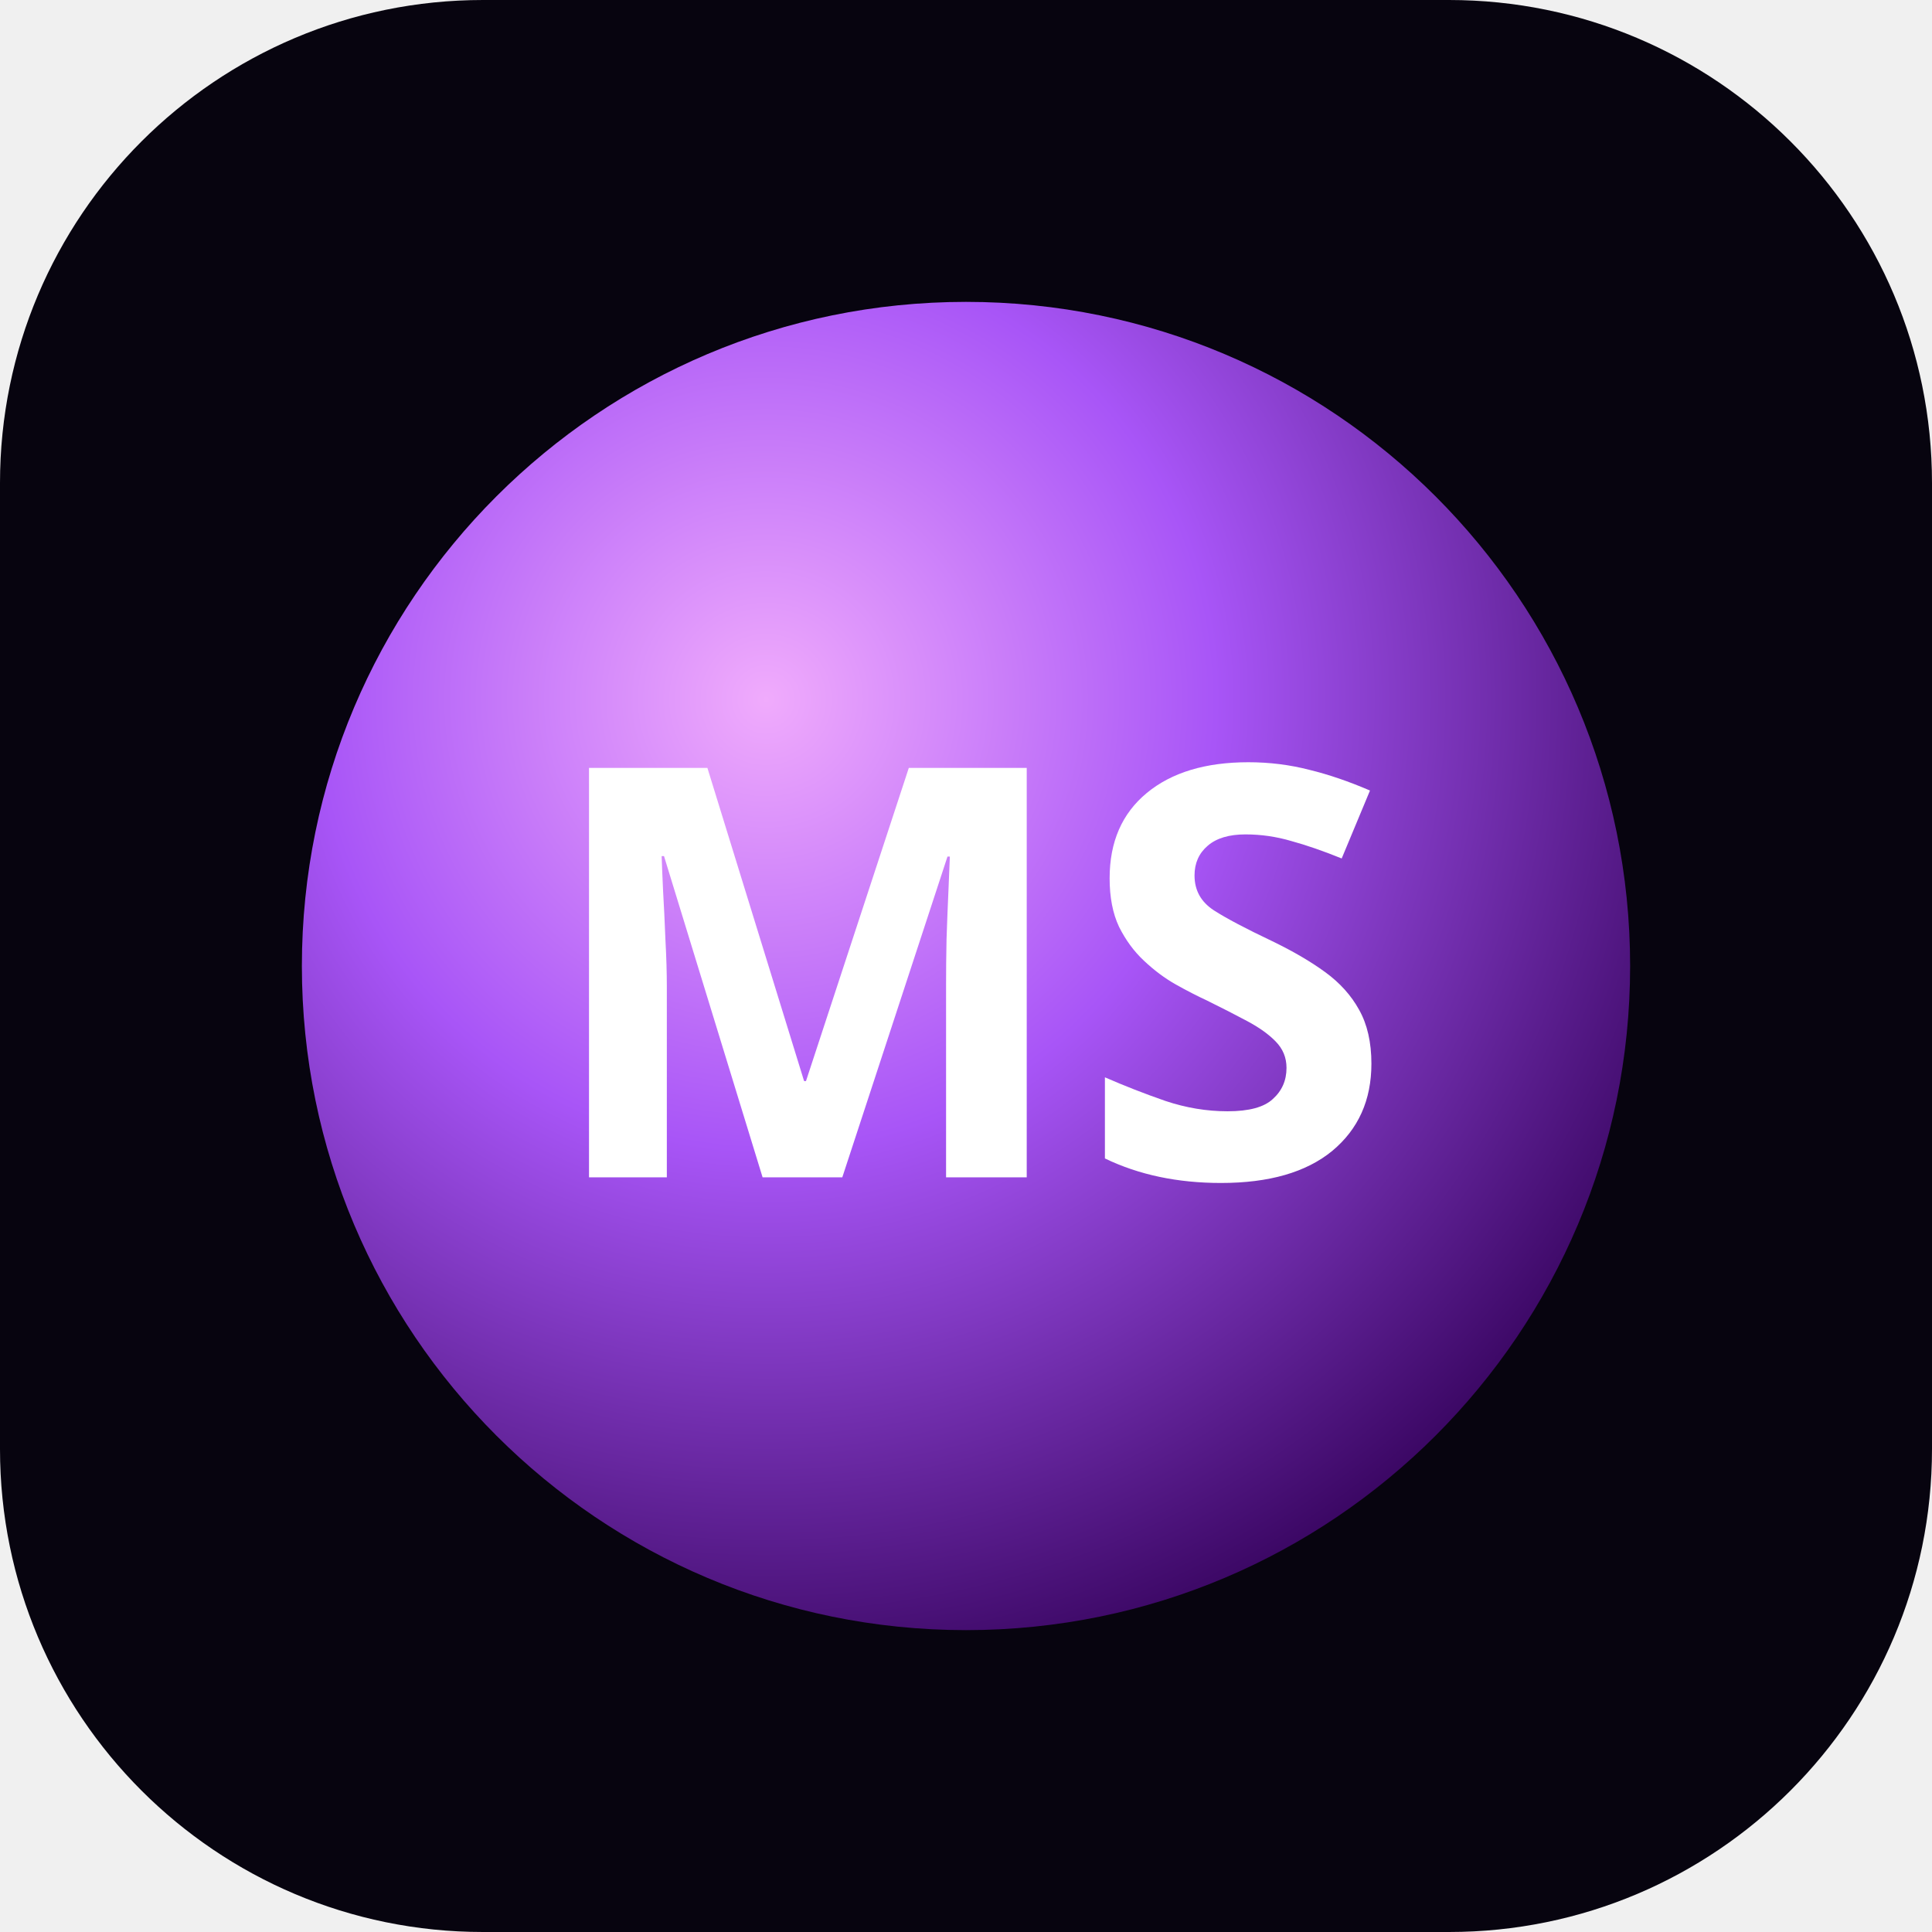
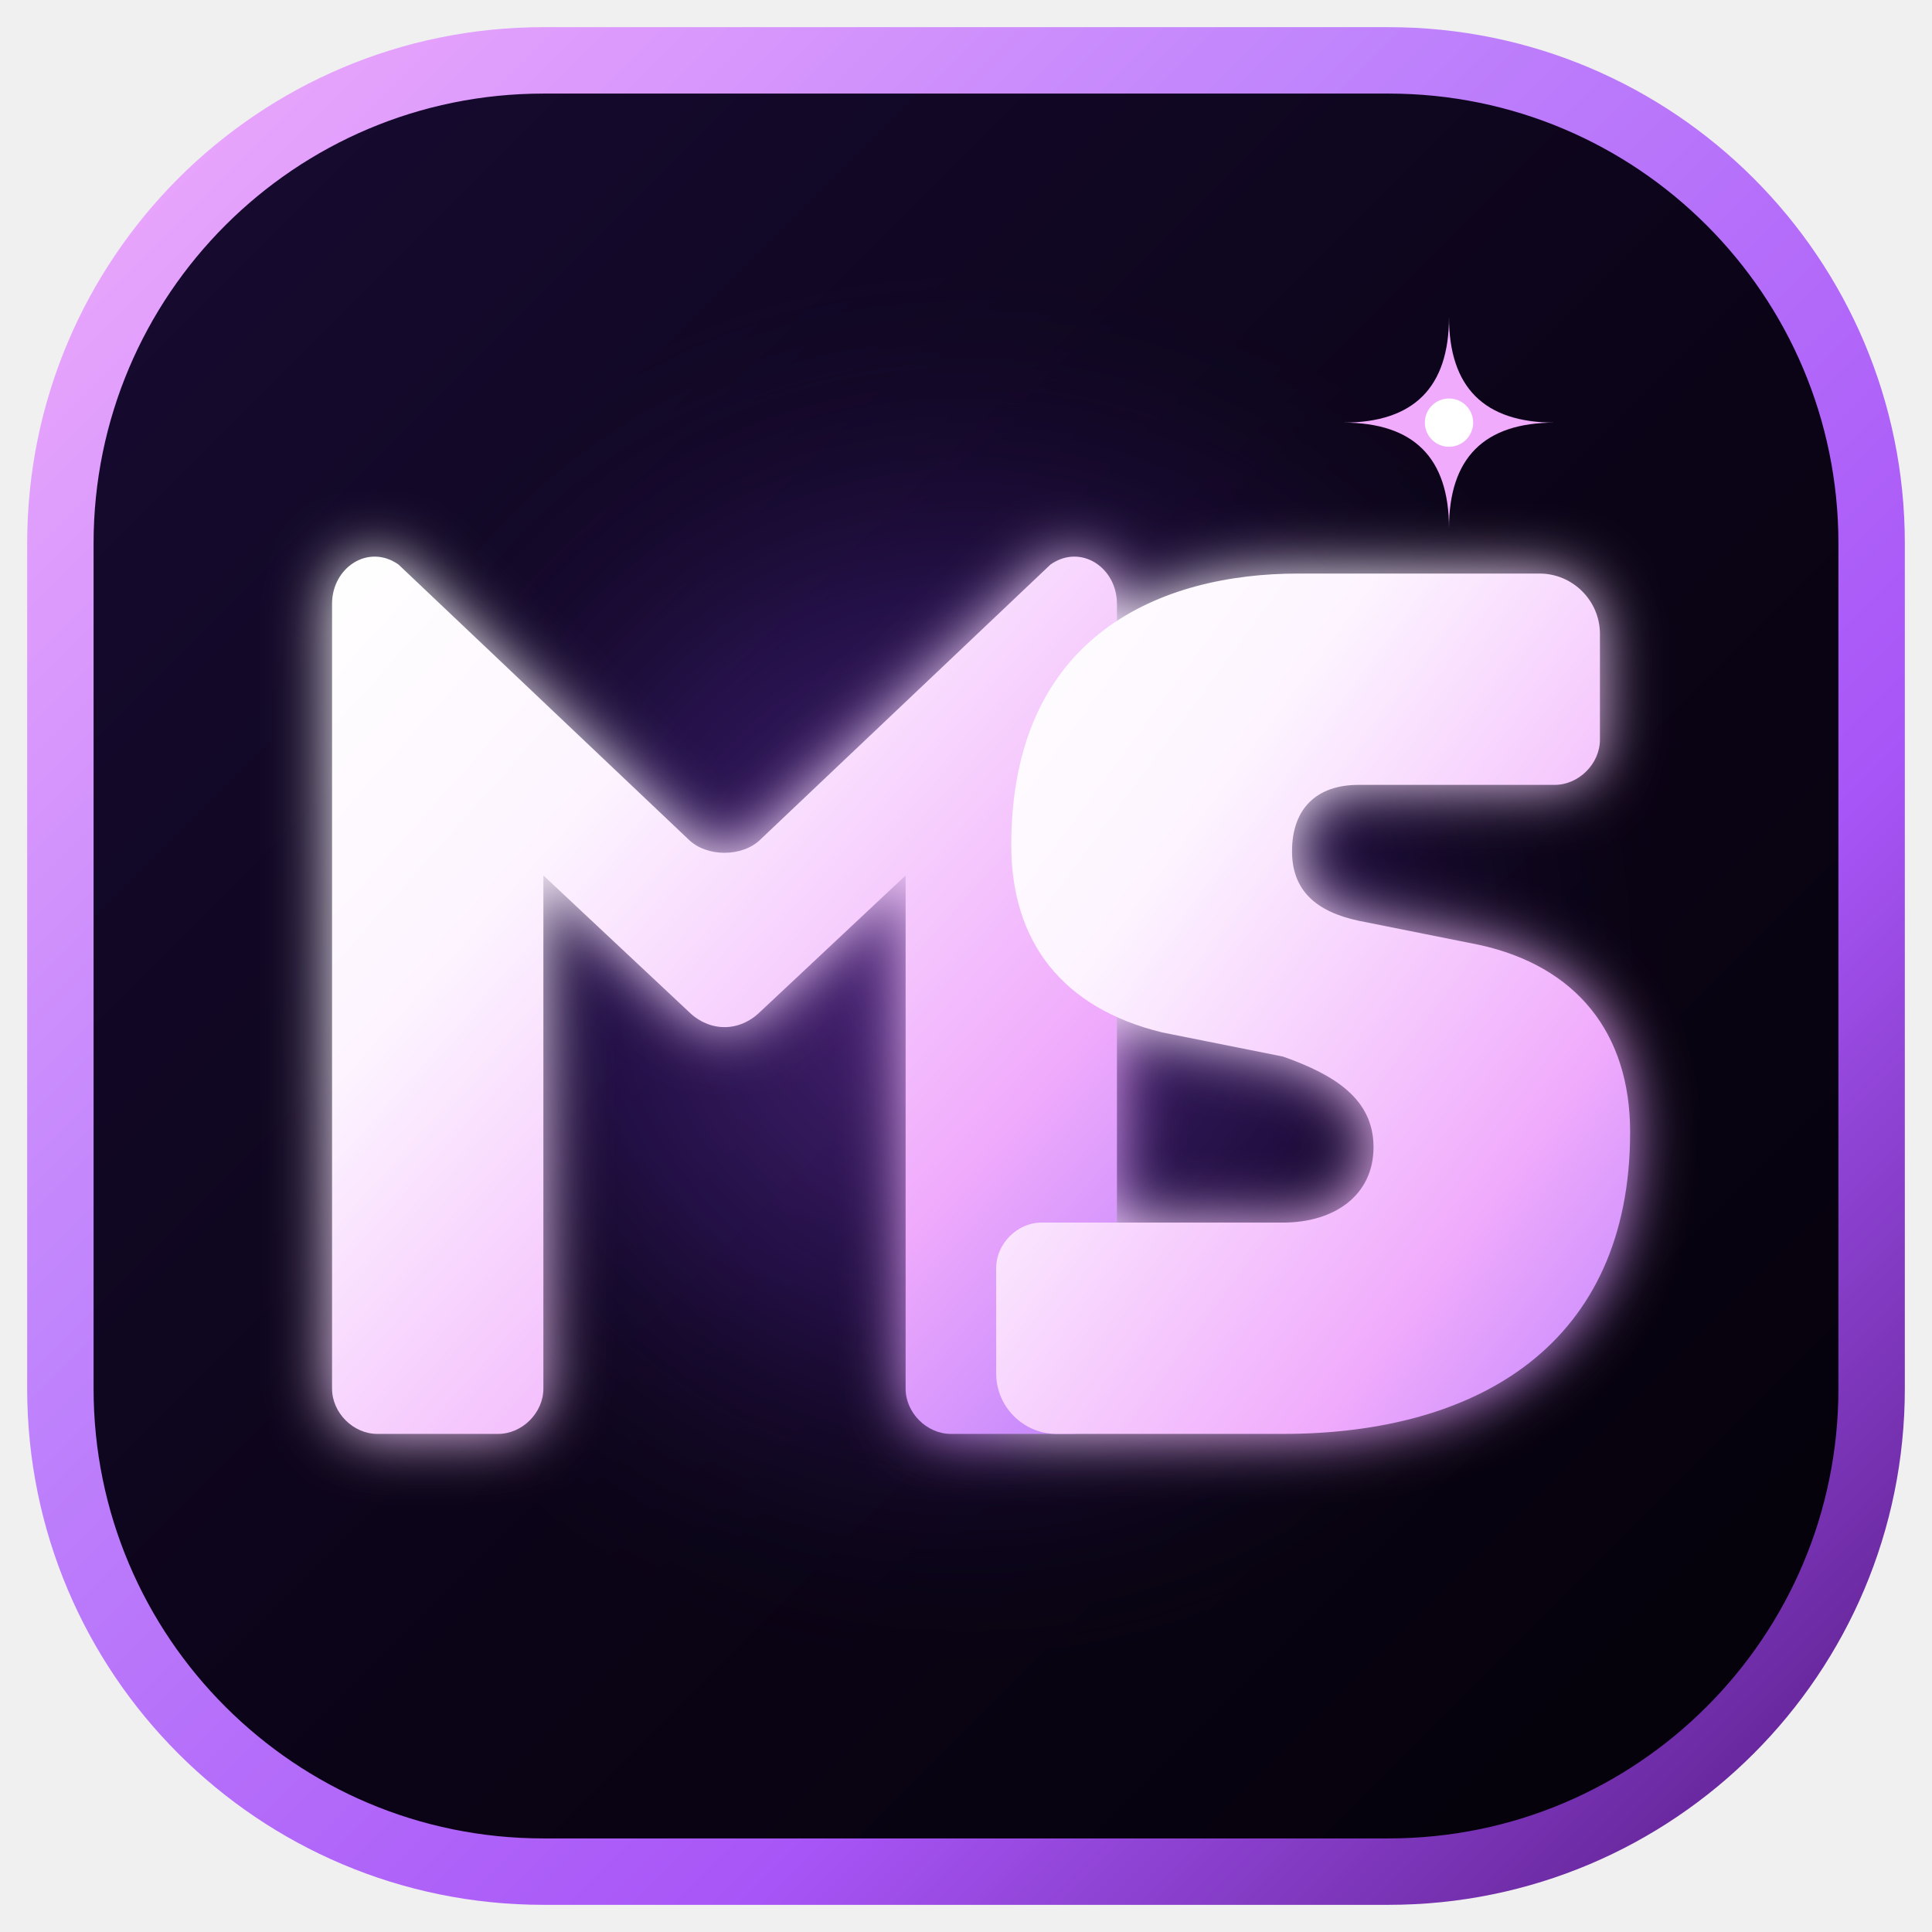
<svg xmlns="http://www.w3.org/2000/svg" viewBox="0 0 64 64">
  <defs>
-     <radialGradient id="g" cx="35%" cy="30%" r="75%">
-       <stop offset="0" stop-color="#f0abfc" />
-       <stop offset="0.45" stop-color="#a855f7" />
-       <stop offset="1" stop-color="#3b0764" />
+     <linearGradient id="bgCosmic" x1="0%" y1="0%" x2="100%" y2="100%">
+       <stop offset="0%" stop-color="#180b33" />
+       <stop offset="55%" stop-color="#0b0417" />
+       <stop offset="100%" stop-color="#040108" />
+     </linearGradient>
+     <linearGradient id="rimGlow" x1="0%" y1="0%" x2="100%" y2="100%">
+       <stop offset="0%" stop-color="#f0abfc" />
+       <stop offset="35%" stop-color="#c084fc" />
+       <stop offset="70%" stop-color="#a855f7" />
+       <stop offset="100%" stop-color="#581c87" />
+     </linearGradient>
+     <linearGradient id="monoGrad" x1="0%" y1="0%" x2="100%" y2="100%">
+       <stop offset="0%" stop-color="#ffffff" />
+       <stop offset="30%" stop-color="#fdf4ff" />
+       <stop offset="75%" stop-color="#f0abfc" />
+       <stop offset="100%" stop-color="#c084fc" />
+     </linearGradient>
+     <radialGradient id="nebulaCore" cx="50%" cy="50%" r="52%">
+       <stop offset="0%" stop-color="#a855f7" stop-opacity="0.45" />
+       <stop offset="50%" stop-color="#7c3aed" stop-opacity="0.2" />
+       <stop offset="100%" stop-color="#07040f" stop-opacity="0" />
    </radialGradient>
+     <filter id="softGlow" x="-20%" y="-20%" width="140%" height="140%">
+       <feGaussianBlur stdDeviation="1" result="blur" />
+       <feMerge>
+         <feMergeNode in="blur" />
+         <feMergeNode in="SourceGraphic" />
+       </feMerge>
+     </filter>
  </defs>
-   <rect width="64" height="64" rx="16" fill="#07040f" />
-   <circle cx="32" cy="32" r="22" fill="url(#g)" />
-   <text x="32" y="39" text-anchor="middle" font-family="Arial Black, sans-serif" font-size="19" font-weight="900" fill="#fff">MS</text>
+   <rect x="2" y="2" width="60" height="60" rx="16" fill="url(#bgCosmic)" stroke="url(#rimGlow)" stroke-width="2.2" />
+   <circle cx="32" cy="32" r="23" fill="url(#nebulaCore)" />
+   <path d="M 48 10.5 Q 48 14 51.5 14 Q 48 14 48 17.5 Q 48 14 44.5 14 Q 48 14 48 10.5 Z" fill="#f0abfc" />
+   <circle cx="48" cy="14" r="0.8" fill="#ffffff" />
+   <g fill="url(#monoGrad)" filter="url(#softGlow)">
+     <path d="       M 11 46       L 11 20       C 11 18.8 12.2 18 13.2 18.7       L 22.8 27.8       C 23.4 28.4 24.6 28.4 25.2 27.8       L 34.8 18.7       C 35.8 18 37 18.8 37 20       L 37 46       C 37 46.8 36.3 47.5 35.5 47.5       L 31.5 47.5       C 30.7 47.5 30 46.8 30 46       L 30 29       L 25.2 33.5       C 24.5 34.2 23.5 34.2 22.8 33.5       L 18 29       L 18 46       C 18 46.8 17.3 47.5 16.5 47.5       L 12.5 47.5       C 11.7 47.5 11 46.8 11 46       Z     " />
+     <path d="       M 43 19       L 51 19       C 52.1 19 53 19.9 53 21       L 53 24.5       C 53 25.3 52.3 26 51.5 26       L 45 26       C 43.6 26 42.8 26.8 42.8 28.2       C 42.8 29.5 43.6 30.2 45 30.5       L 49 31.3       C 52.2 32 54 34.2 54 37.5       C 54 44.5 49 47.5 42.5 47.5       L 35 47.5       C 33.9 47.5 33 46.6 33 45.5       L 33 42       C 33 41.2 33.7 40.5 34.5 40.5       L 42.5 40.5       C 44.2 40.5 45.5 39.6 45.5 38       C 45.5 36.4 44.2 35.6 42.5 35       L 38.5 34.2       C 35.2 33.4 33.5 31.2 33.5 28       C 33.5 21 38.5 19 43 19       Z     " />
+   </g>
</svg>
